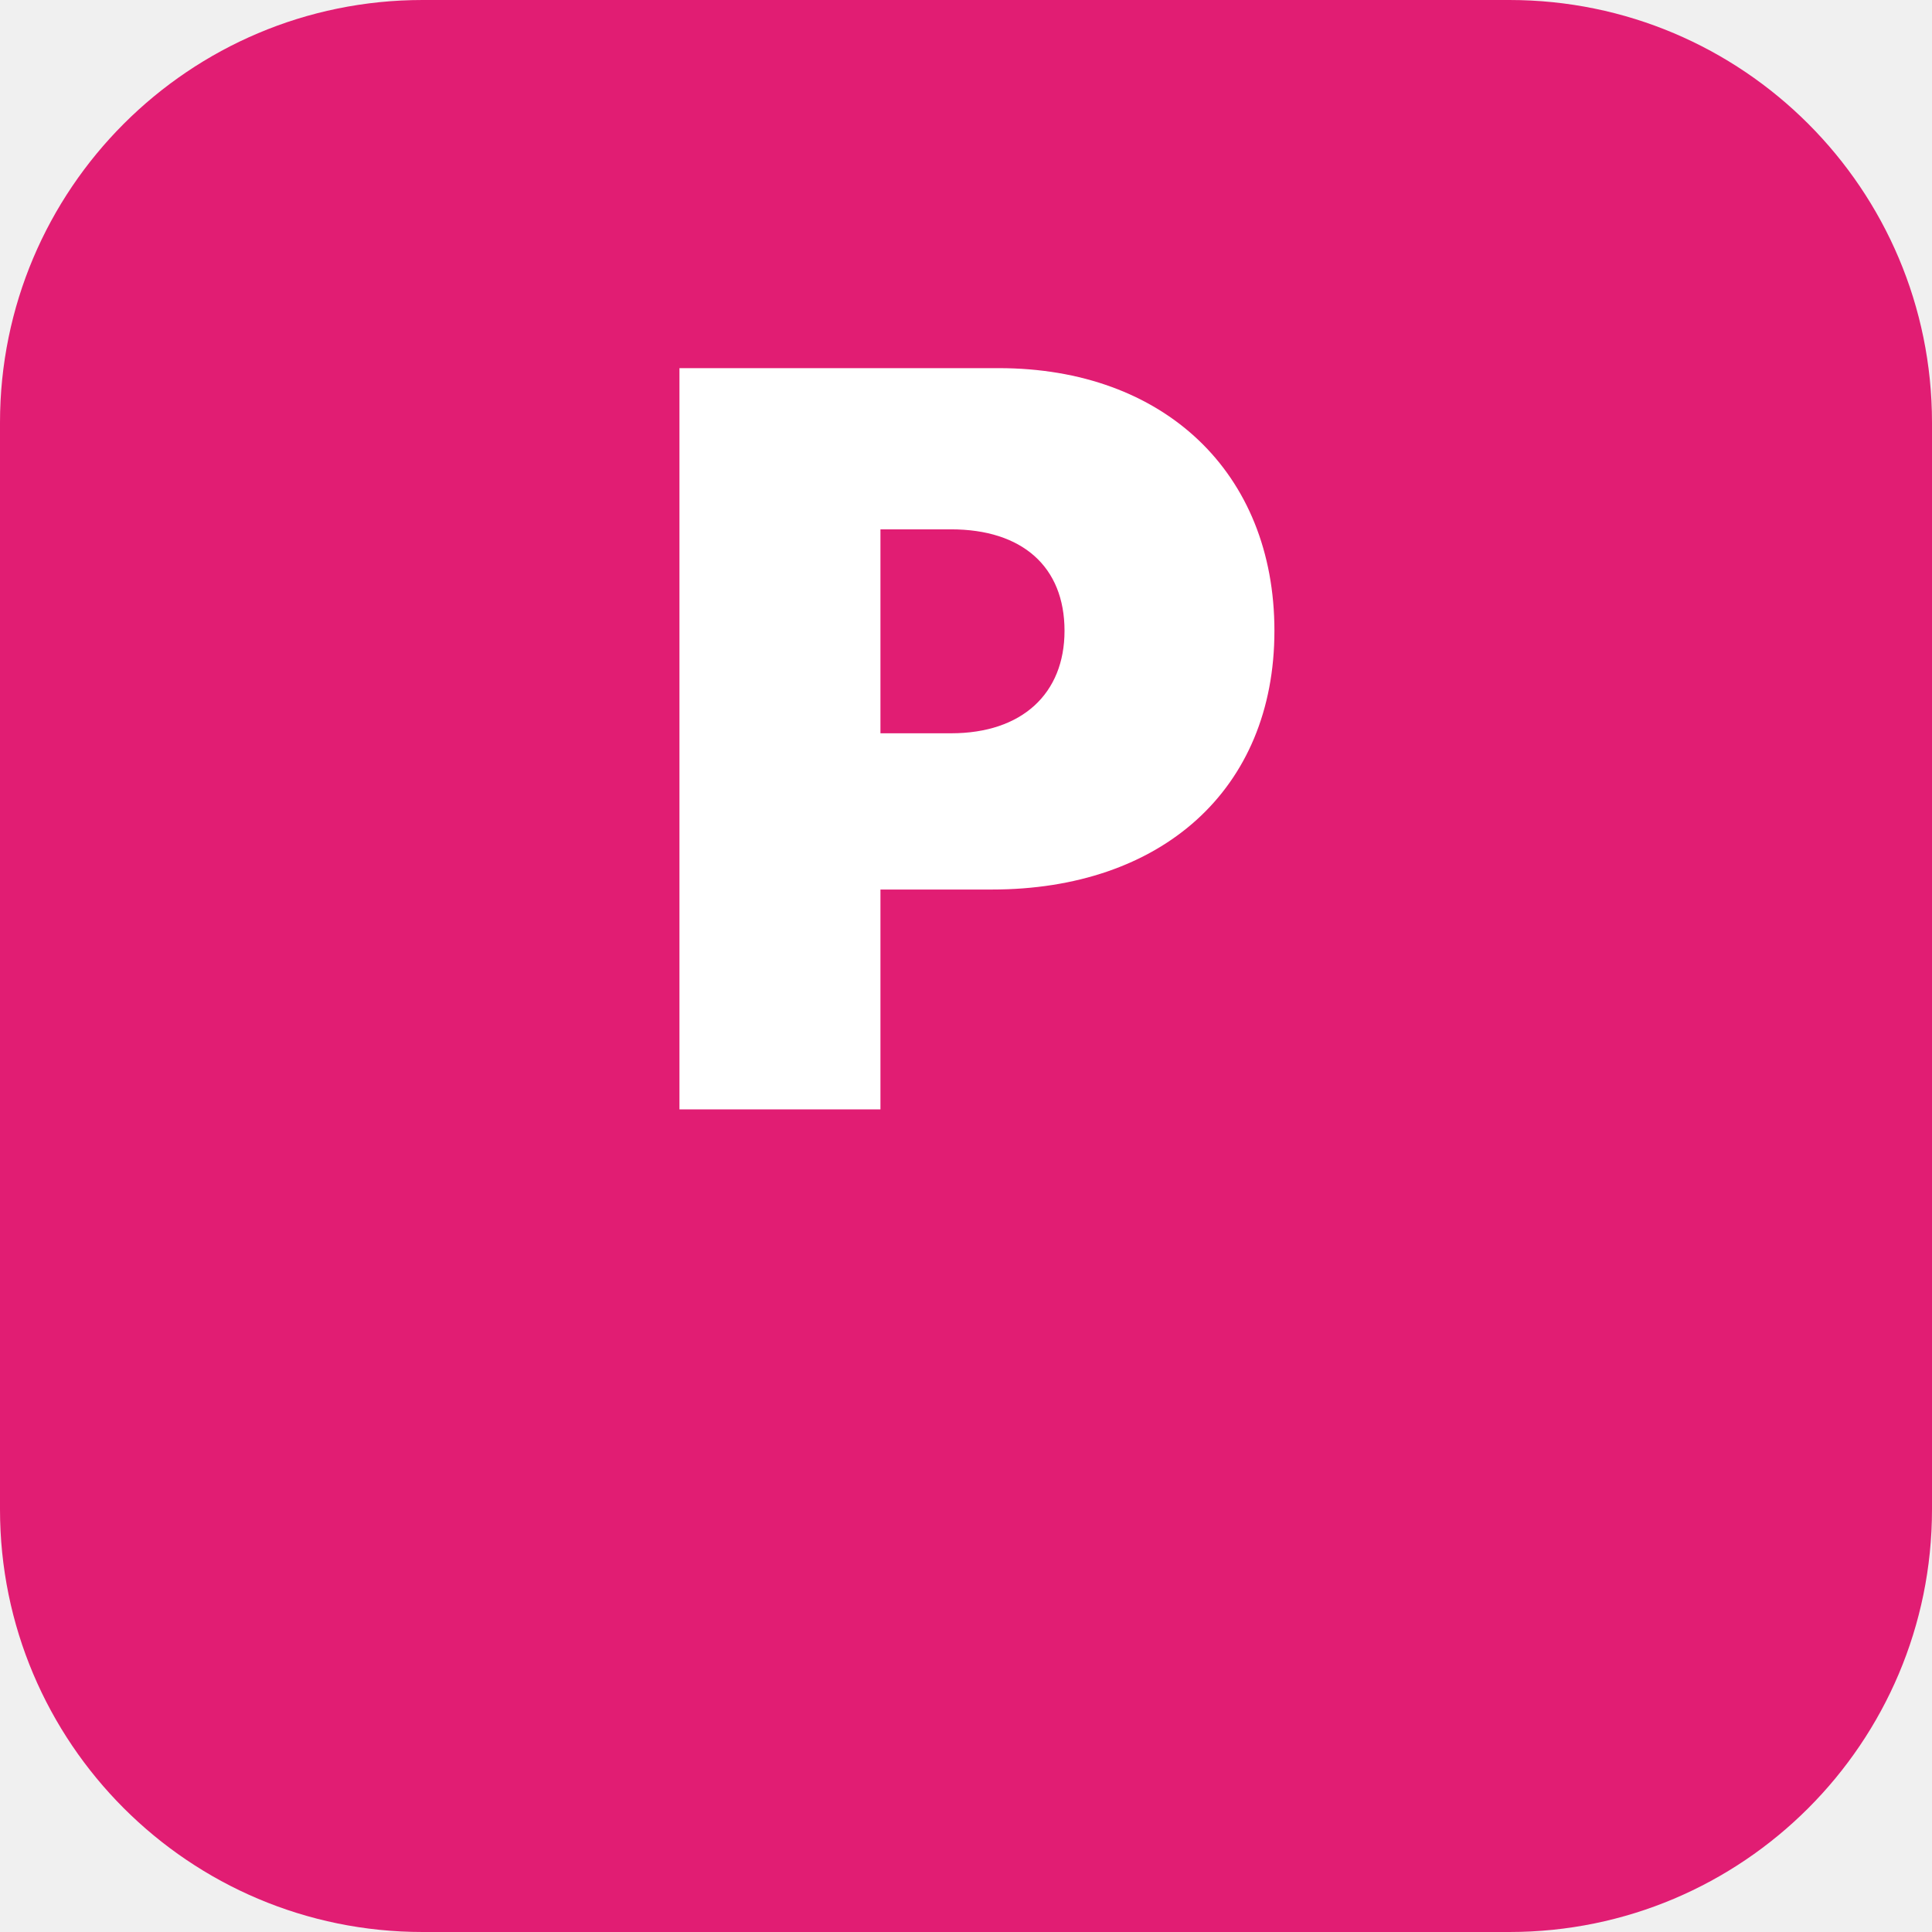
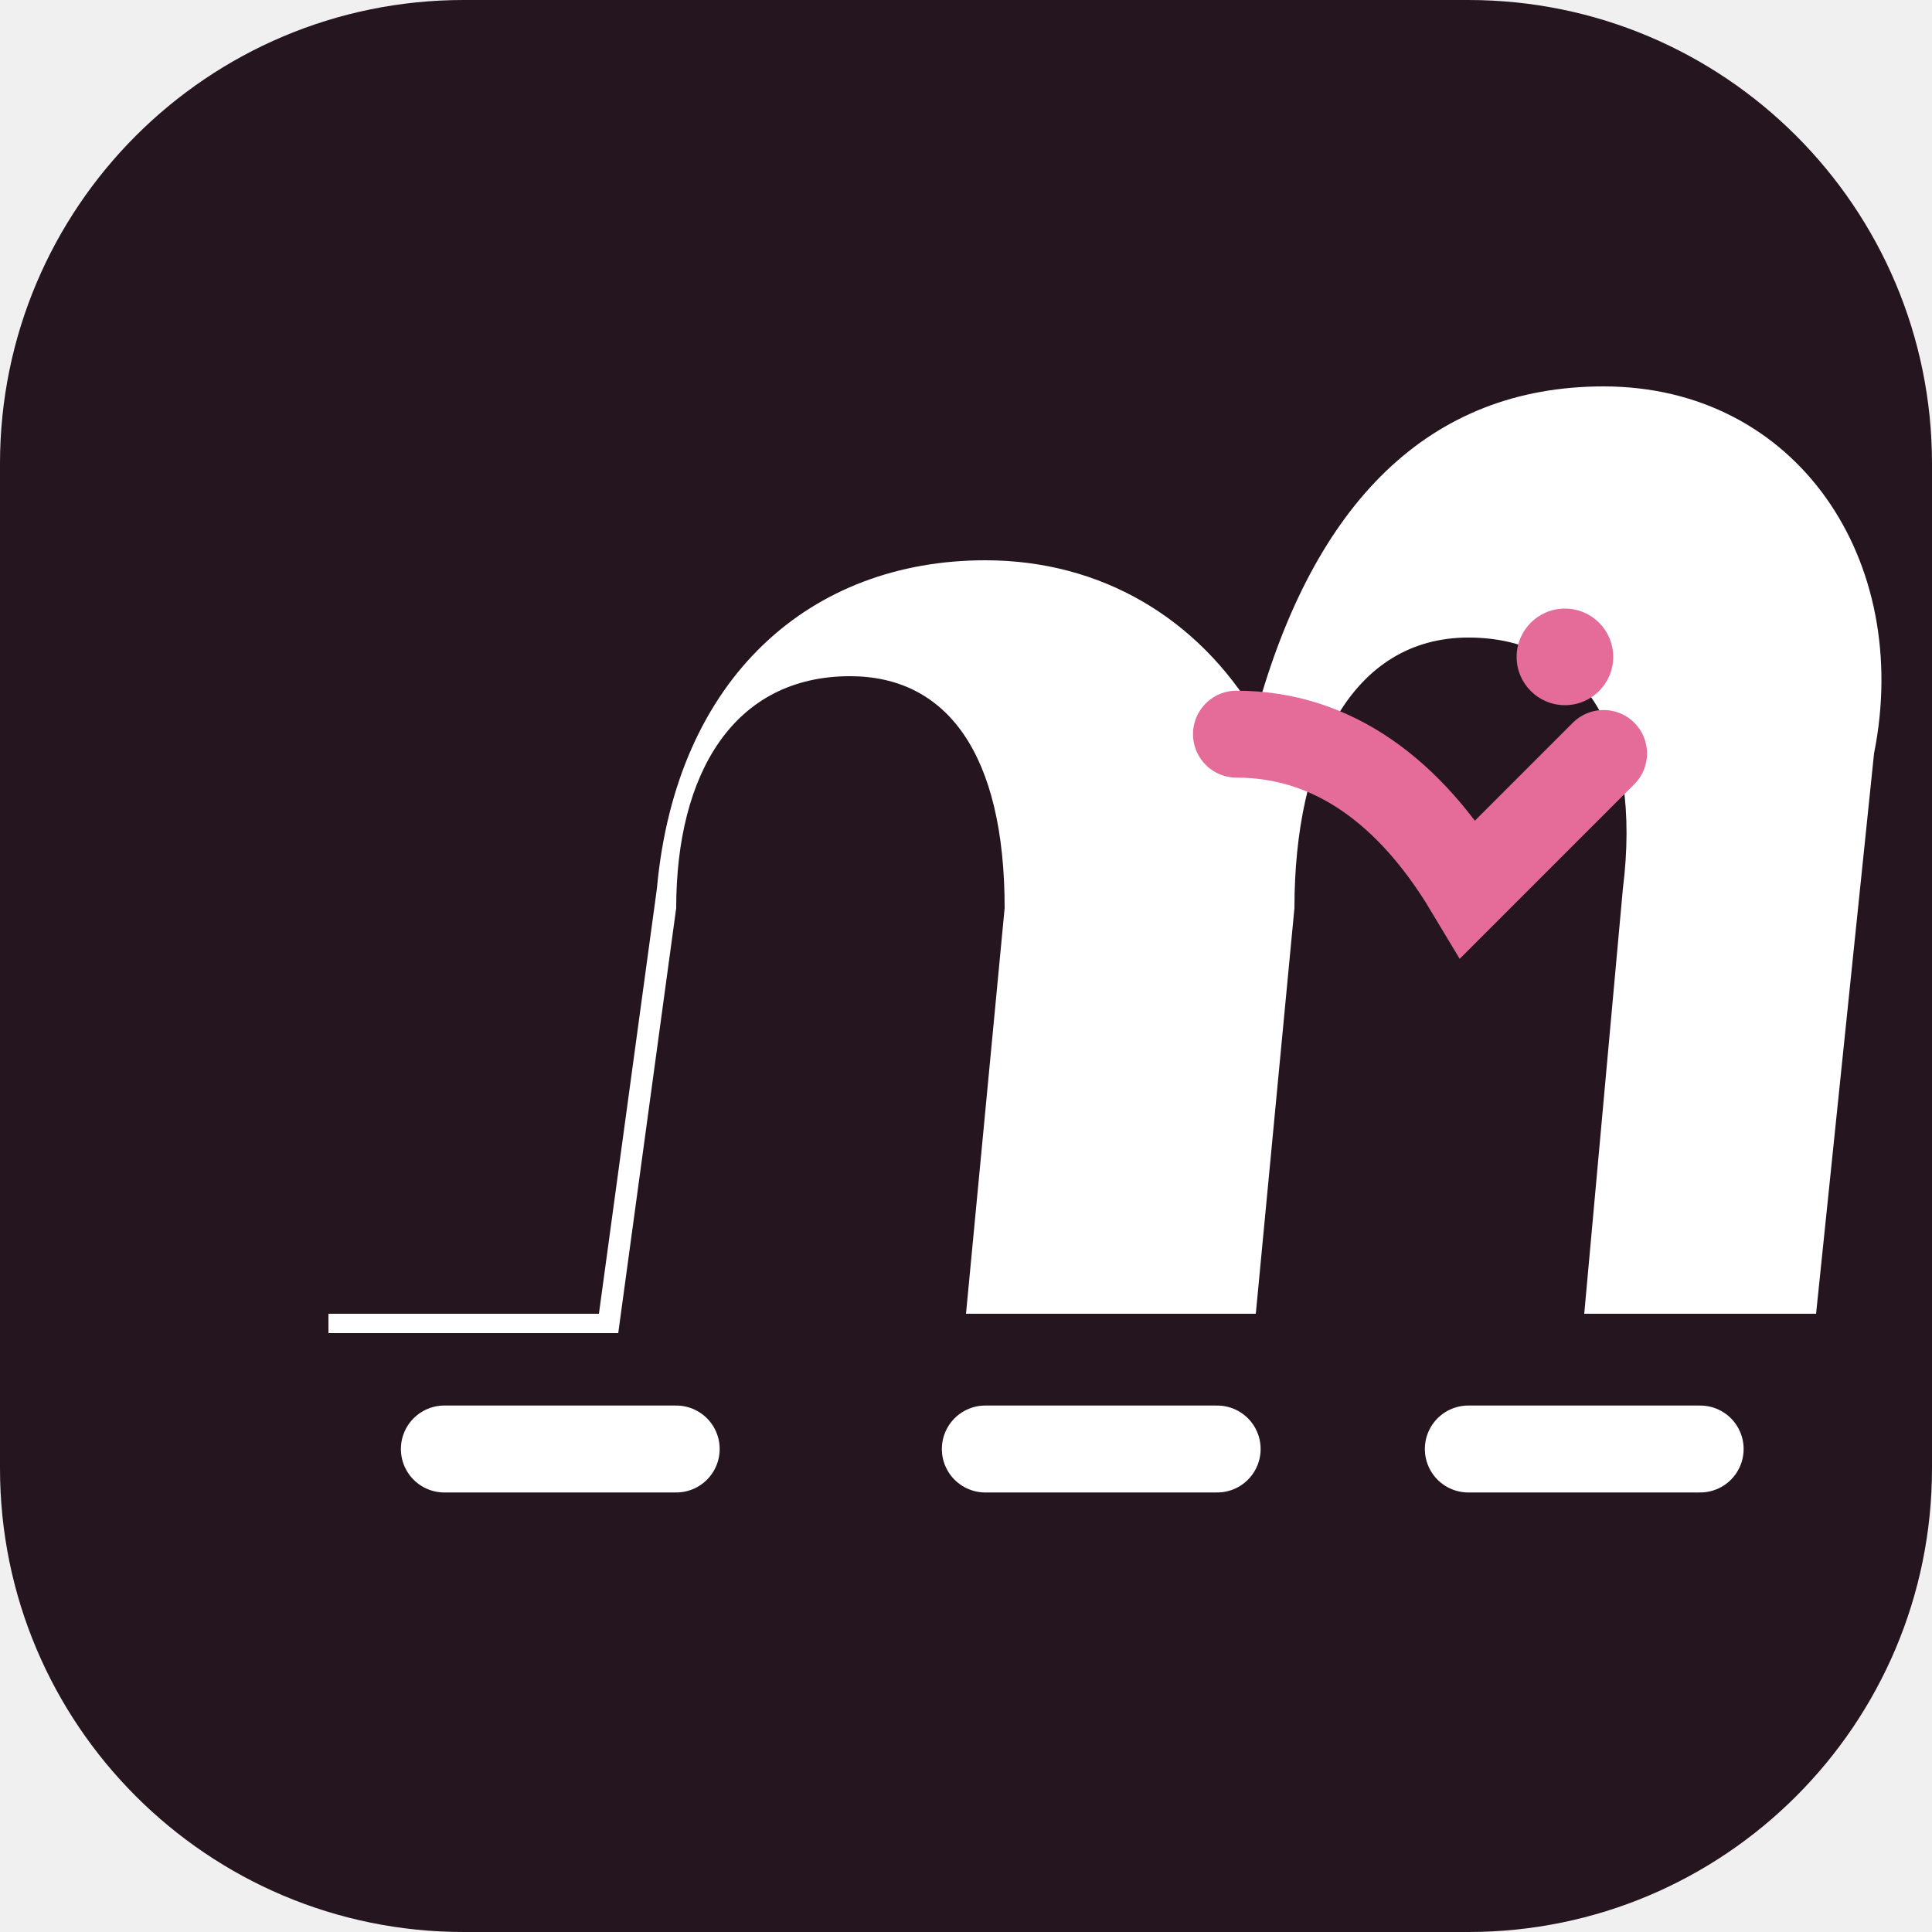
- <svg xmlns="http://www.w3.org/2000/svg" viewBox="0 0 512 512">
-   <rect width="512" height="512" rx="112" fill="#e11d73" />
-   <text x="256" y="294" text-anchor="middle" font-family="system-ui,-apple-system,sans-serif" font-weight="900" font-size="270" fill="#ffffff">P</text>
+ <svg xmlns="http://www.w3.org/2000/svg" viewBox="0 0 100 100" fill="none">
+   <rect width="100" height="100" rx="24" fill="#24151F" />
+   <path d="M17 68h14l3-22c1-11 8-17 17-17 6 0 11 3 14 8 3-11 9-17 18-17 10 0 16 9 14 19l-3 29H82l2-22c1-8-2-13-8-13-6 0-9 6-9 14l-2 21H50l2-21c0-8-3-12-8-12-6 0-9 5-9 12l-3 22H17Z" fill="#FFF" />
+   <path d="M64 38c5 0 9 3 12 8l7-7" stroke="#E56B99" stroke-width="4.5" stroke-linecap="round" />
+   <circle cx="81" cy="34" r="2.5" fill="#E56B99" />
+   <path d="M23 75h12M51 75h12M76 75h12" stroke="#FFF" stroke-width="4.5" stroke-linecap="round" />
</svg>
